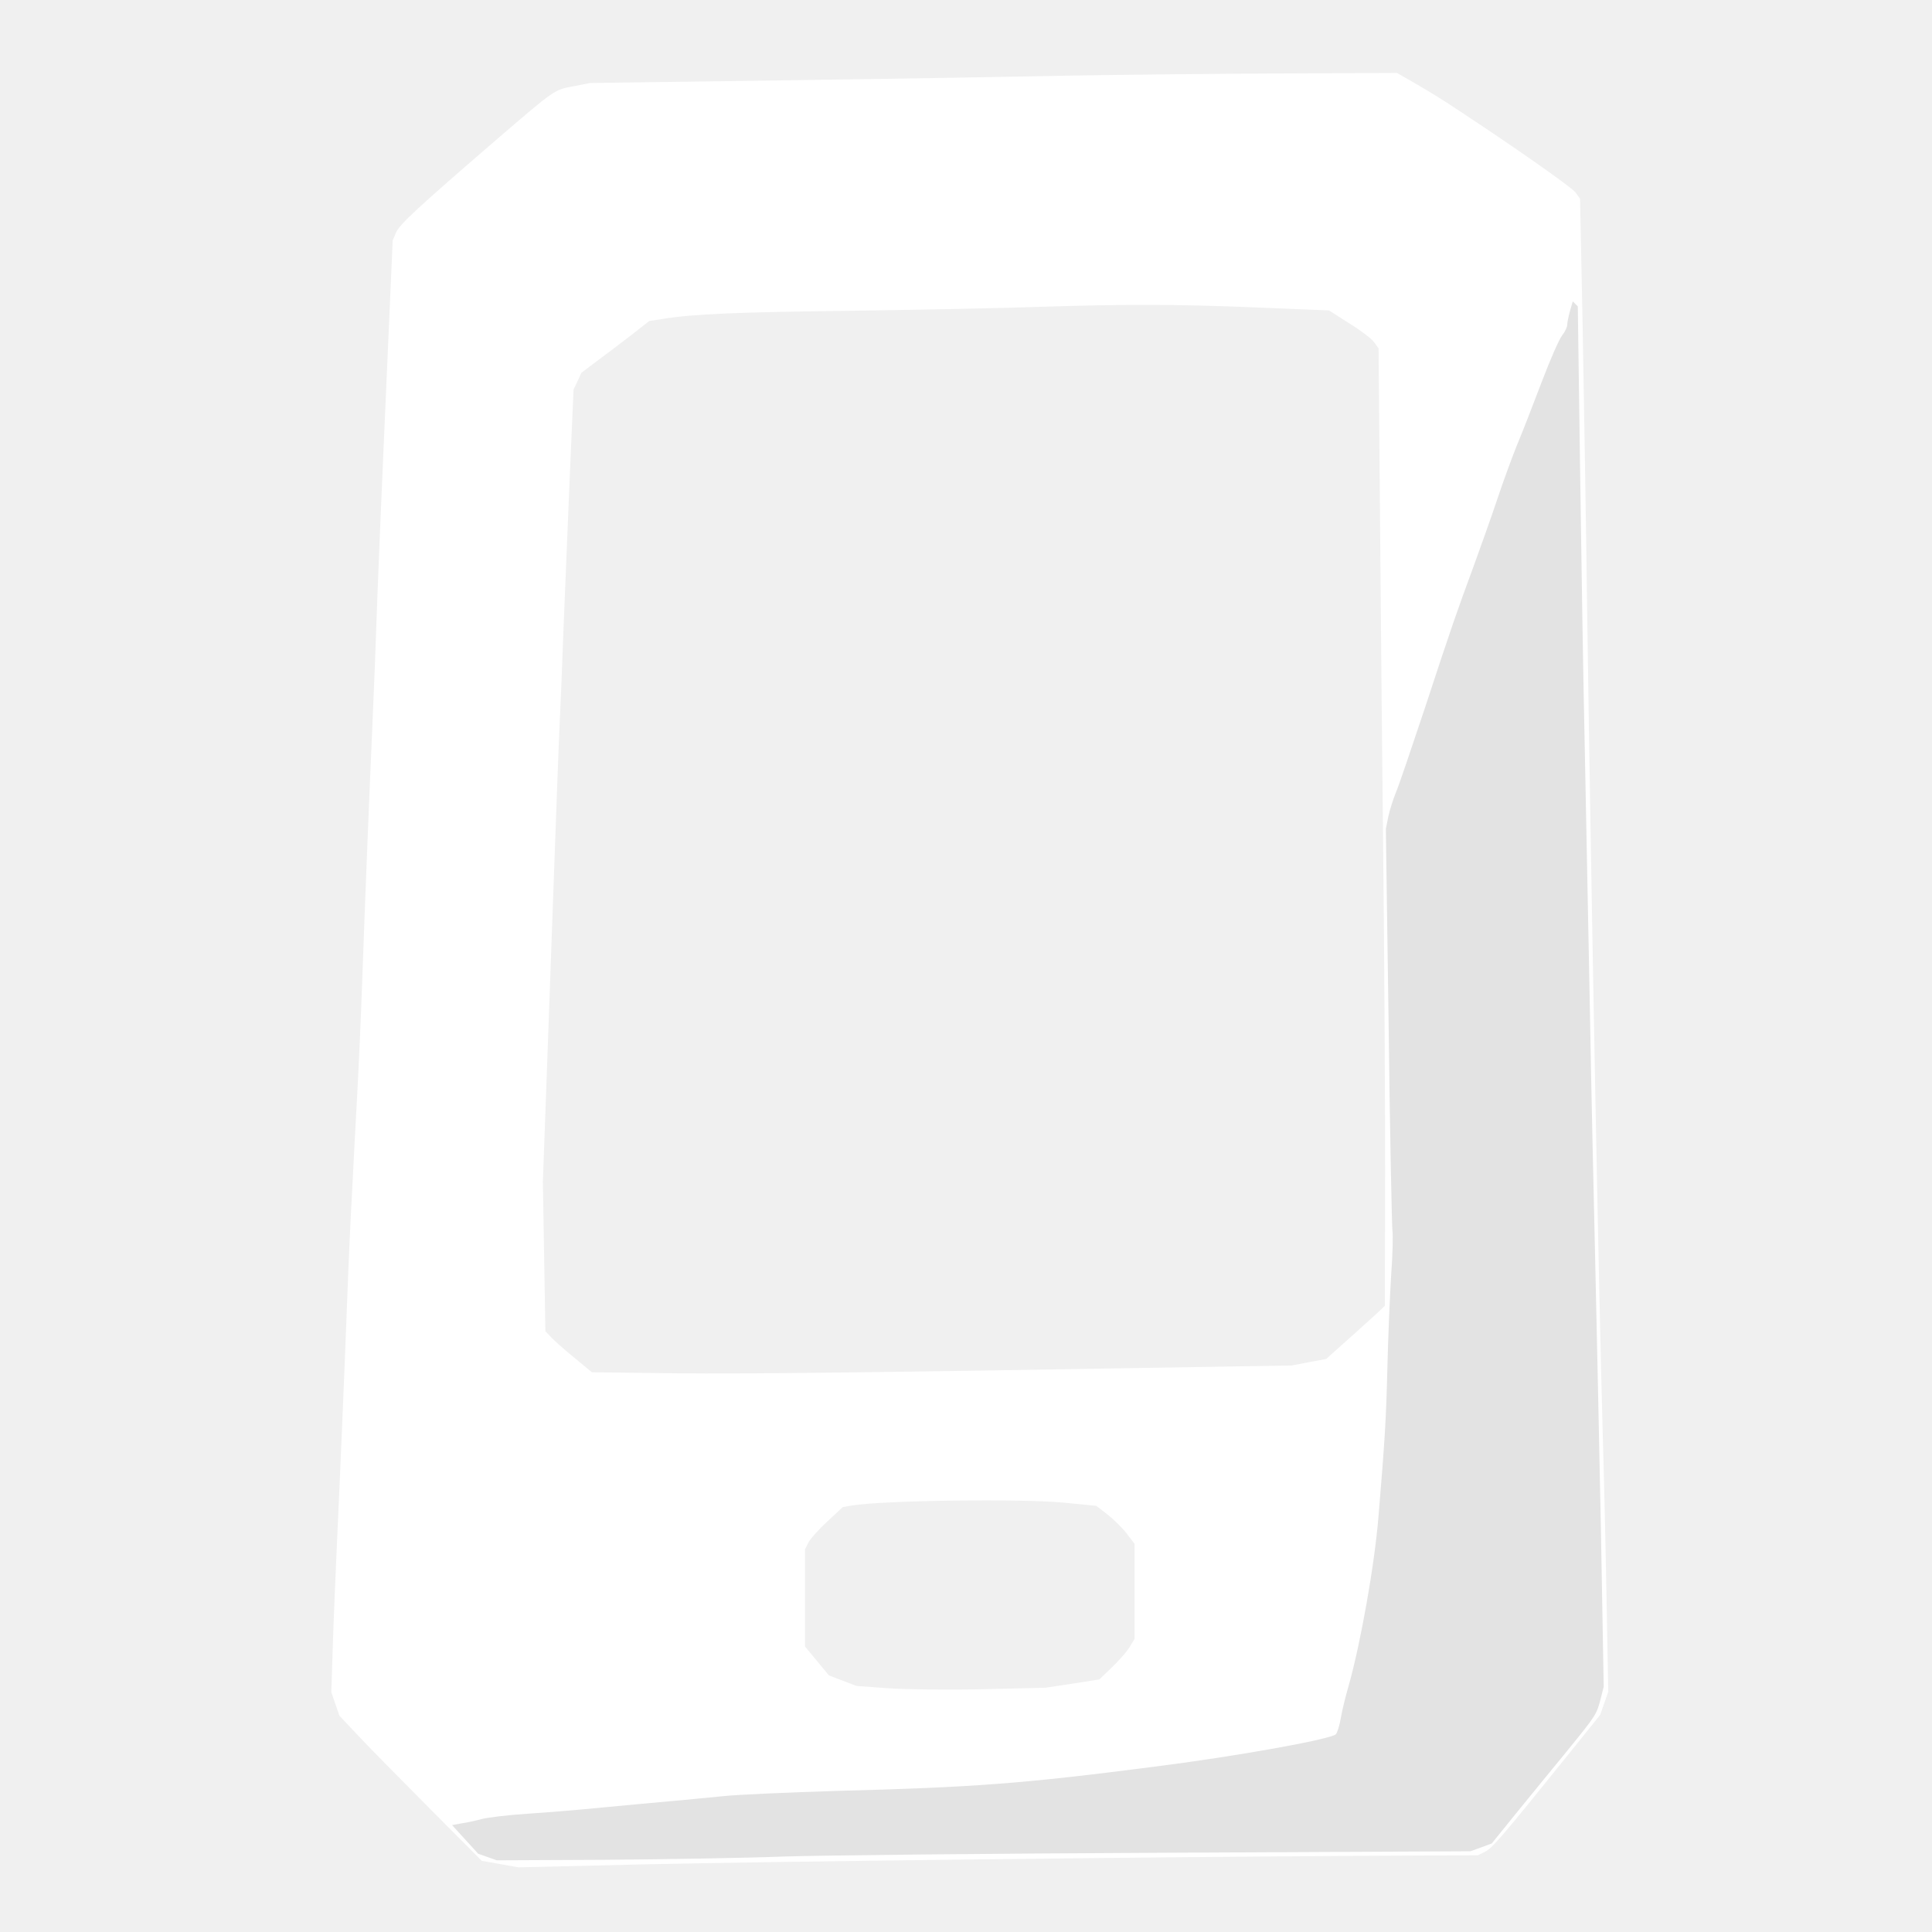
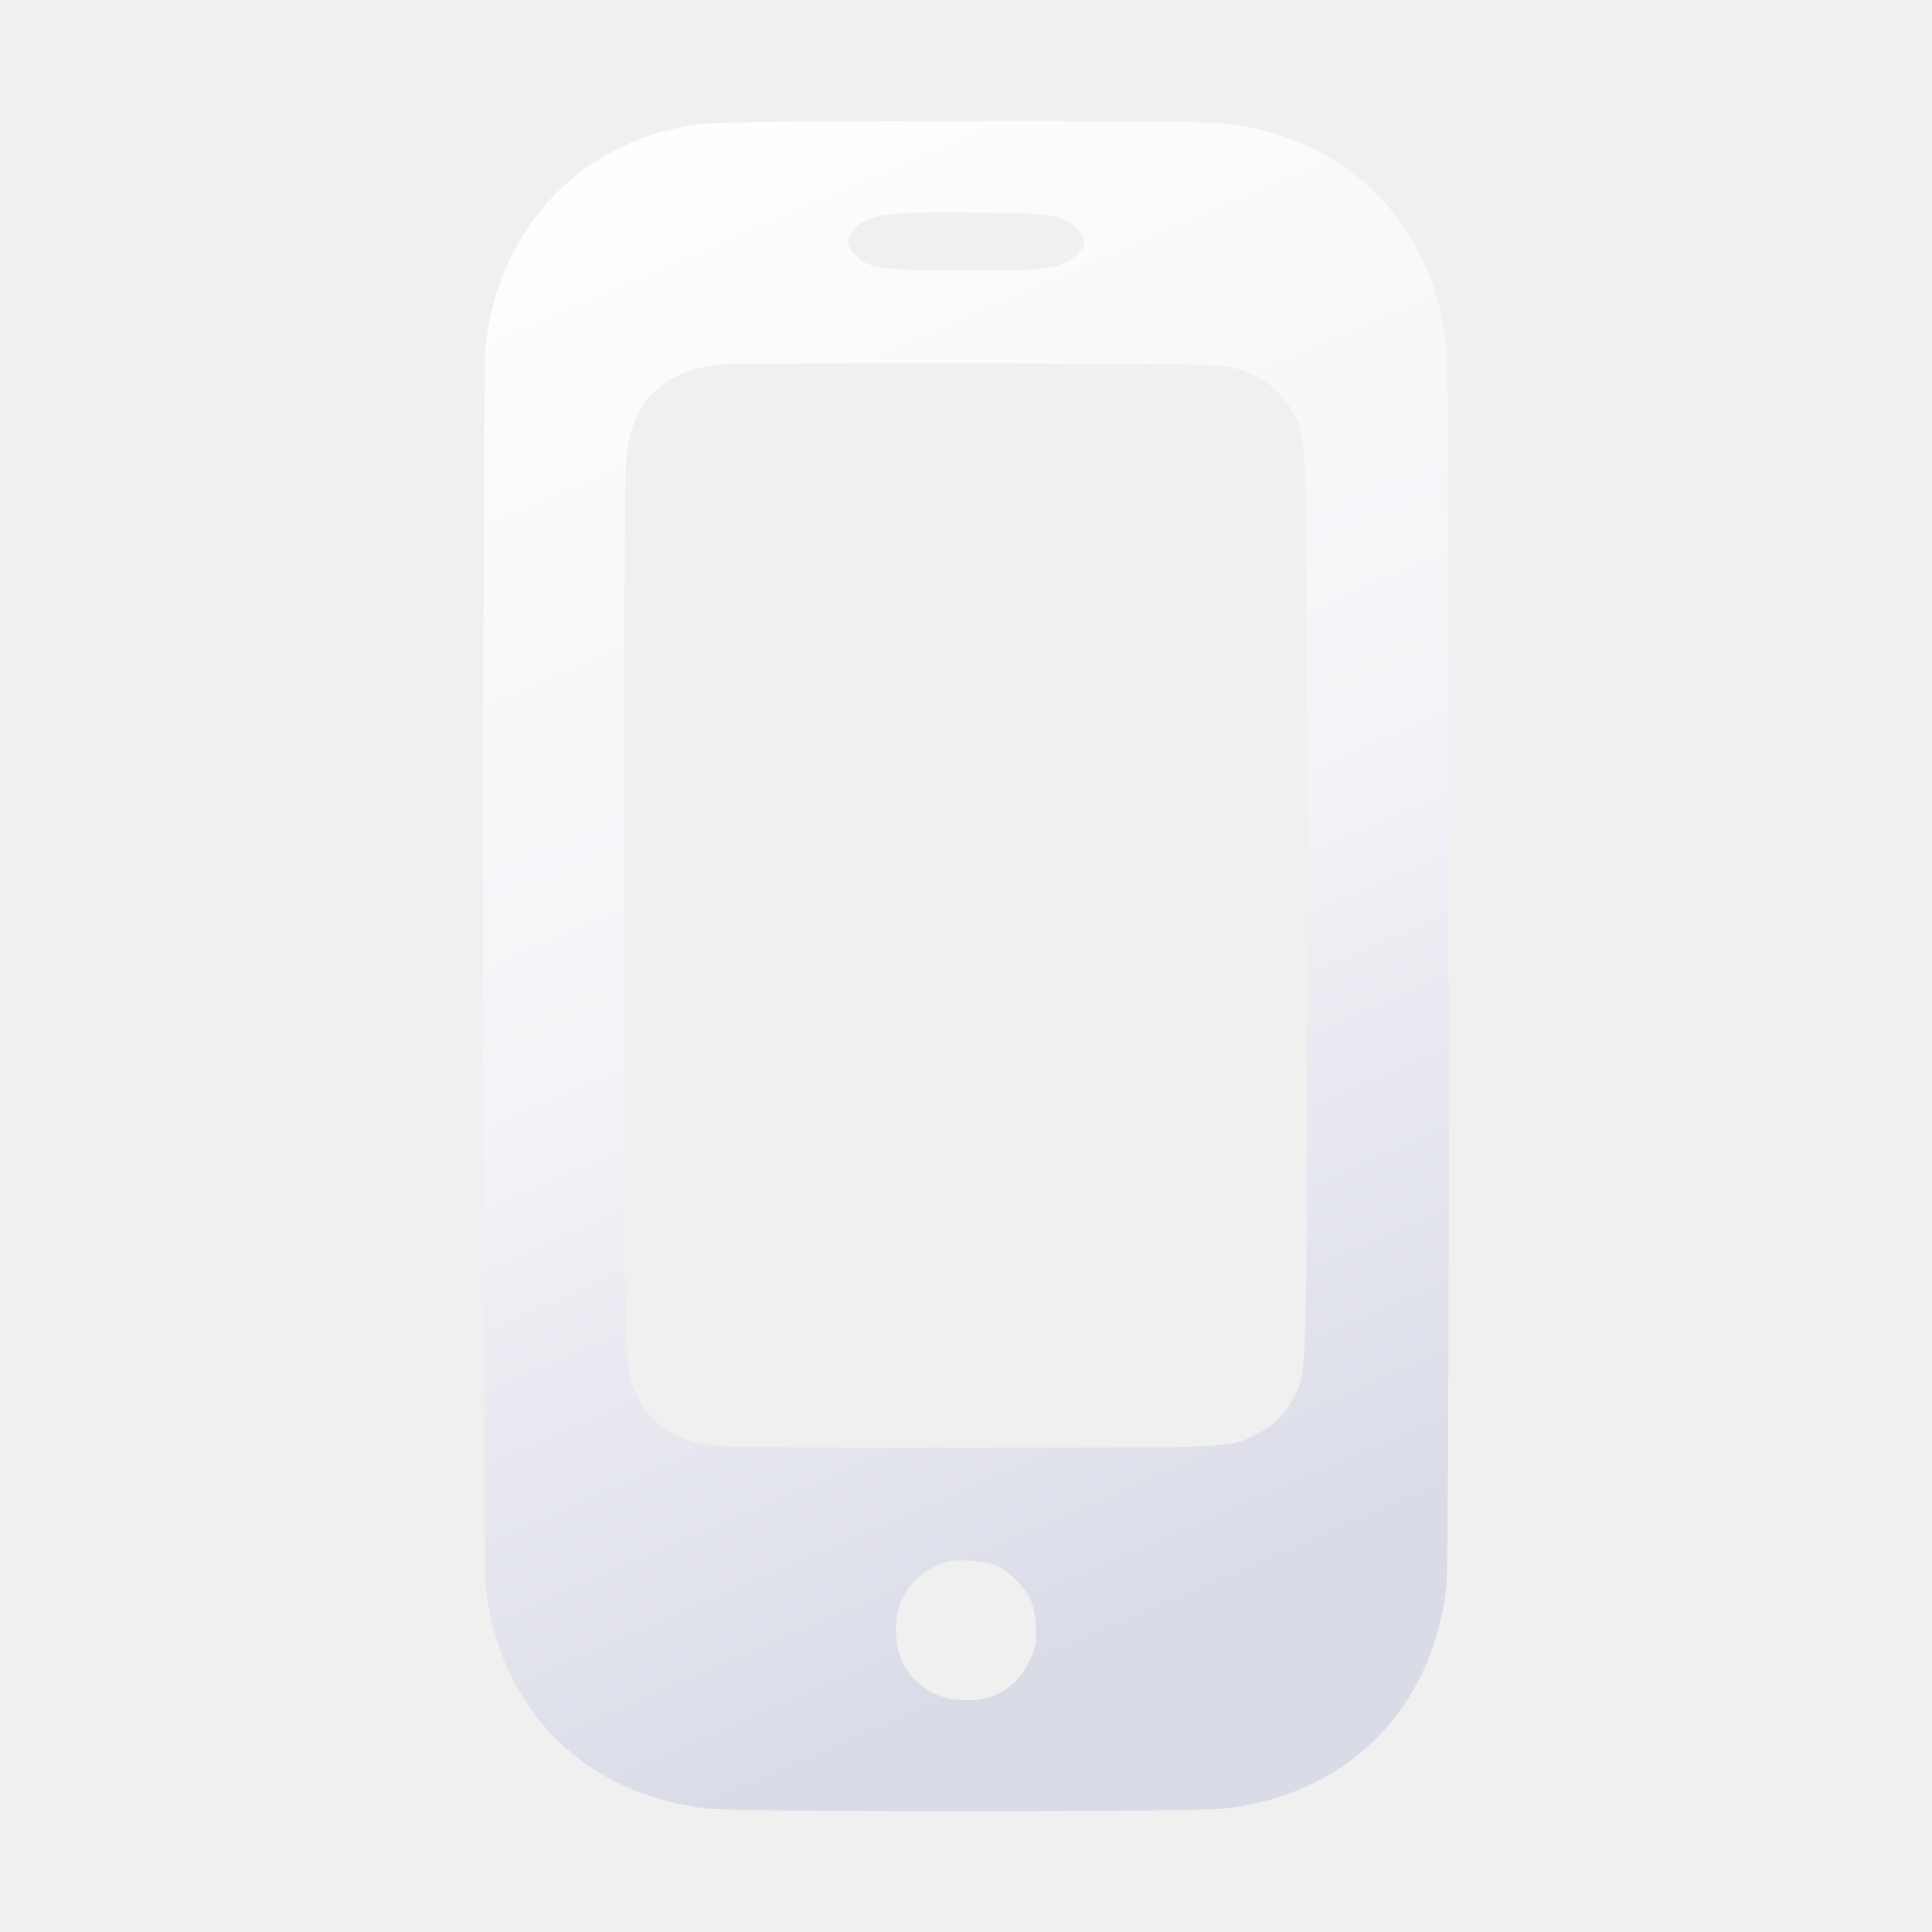
- <svg xmlns="http://www.w3.org/2000/svg" viewBox="0 0 768 768">
-   <g transform="translate(0,768) scale(0.1,-0.1)" fill="#FFFFFF">
-     <path d="M4285 7380 c-192 -4 -708 -13 -1145 -19 l-795 -11 -60 -12 c-83 -15 -75 -10 -315 -216 -316 -273 -381 -333 -396 -367 l-13 -31 -11 -250 c-6 -137 -17 -393 -25 -569 -8 -176 -19 -446 -25 -600 -5 -154 -14 -386 -20 -515 -12 -273 -27 -637 -40 -1005 -5 -143 -14 -348 -20 -455 -6 -107 -15 -278 -20 -380 -6 -102 -15 -300 -20 -440 -11 -293 -27 -671 -41 -975 -5 -115 -13 -294 -16 -396 l-6 -186 16 -46 16 -47 83 -88 c45 -48 173 -177 283 -288 l200 -201 73 -13 73 -13 502 12 c486 11 1989 29 2877 34 l435 2 30 15 c28 14 76 71 336 394 l120 149 16 46 16 46 -6 330 c-3 182 -10 497 -16 700 -16 574 -45 2096 -61 3210 -5 391 -14 932 -19 1202 l-10 493 -18 25 c-16 21 -241 179 -466 327 -79 52 -86 56 -179 111 l-65 37 -459 -2 c-252 -1 -616 -5 -809 -8z m704 -922 l294 -12 80 -51 c44 -27 89 -61 99 -75 l18 -25 6 -700 c3 -385 9 -999 13 -1365 4 -366 7 -907 7 -1203 l-1 -538 -45 -42 c-41 -37 -99 -90 -167 -150 l-21 -19 -69 -13 -68 -13 -365 -6 c-1290 -22 -1794 -28 -2086 -25 l-331 4 -69 57 c-38 31 -80 68 -92 81 l-24 25 -5 298 -5 297 11 301 c6 166 20 553 31 861 11 308 22 607 25 665 3 58 10 224 15 370 6 146 17 420 25 608 l15 344 16 33 15 33 57 43 c31 23 92 69 135 102 l78 61 52 8 c124 20 282 27 772 33 286 4 610 11 720 15 333 11 556 11 864 -2z m-763 -4751 l132 -13 44 -34 c24 -19 59 -53 76 -75 l32 -42 0 -189 0 -189 -20 -33 c-11 -18 -43 -54 -70 -80 l-50 -48 -108 -17 -107 -16 -250 -6 c-137 -3 -306 -1 -375 4 l-125 9 -55 21 -55 21 -47 57 -48 58 0 193 0 193 14 28 c8 15 42 53 76 84 l60 56 33 6 c126 21 669 28 843 12z" />
-   </g>
-   <g transform="translate(0,768) scale(0.1,-0.1)" fill="#E3E3E3">
-     <path d="M6241 6444 c-6 -22 -11 -46 -11 -55 0 -9 -9 -28 -20 -42 -12 -15 -48 -97 -81 -184 -33 -87 -77 -201 -99 -253 -21 -52 -57 -151 -80 -220 -23 -69 -64 -183 -90 -255 -69 -187 -90 -247 -196 -570 -53 -159 -104 -310 -115 -335 -10 -25 -24 -67 -30 -95 l-10 -50 11 -780 c5 -429 13 -796 15 -815 3 -19 1 -100 -5 -180 -5 -80 -12 -246 -15 -370 -5 -206 -10 -283 -35 -585 -16 -198 -72 -511 -120 -680 -11 -38 -25 -94 -30 -124 -5 -30 -14 -59 -20 -65 -20 -20 -396 -88 -730 -130 -513 -66 -708 -81 -1250 -95 -195 -6 -400 -15 -455 -21 -55 -5 -149 -15 -210 -20 -60 -5 -182 -17 -270 -25 -88 -9 -223 -20 -300 -25 -77 -5 -158 -15 -180 -21 -22 -6 -58 -14 -79 -17 l-39 -7 52 -57 52 -57 37 -13 37 -13 430 2 c237 2 556 7 710 13 154 5 831 12 1505 15 l1225 6 42 15 43 16 97 120 c54 66 144 177 201 246 118 145 119 147 135 210 l12 47 -11 620 c-7 341 -17 827 -23 1080 -6 253 -16 701 -21 995 -6 294 -15 753 -20 1020 -6 267 -14 775 -19 1129 l-9 643 -10 10 -10 10 -11 -38z" />
+ <svg xmlns="http://www.w3.org/2000/svg" viewBox="0 0 48 48">
+   <defs>
+     <linearGradient id="fur" x1="0" y1="1" x2="0.25" y2="0">
+       <stop offset="0" stop-color="#FFFFFF" />
+       <stop offset="0.55" stop-color="#F4F4F8" />
+       <stop offset="1" stop-color="#D9DBE7" />
+     </linearGradient>
+   </defs>
+   <g fill="url(#fur)">
+     <g transform="scale(0.0625)">
+       <g transform="translate(0,768) scale(0.1,-0.1)">
+         <path d="M2806 7189 c-479 -51 -825 -401 -876 -889 -13 -129 -13 -4791 0 -4920 52 -494 396 -838 890 -890 126 -13 1914 -13 2040 0 494 52 838 396 890 890 13 129 13 4791 0 4920 -52 494 -396 838 -890 890 -115 12 -1939 11 -2054 -1z m1401 -373 c54 -17 103 -62 103 -96 0 -35 -49 -79 -108 -97 -49 -15 -100 -18 -362 -18 -345 0 -395 8 -444 66 -32 37 -33 58 -4 94 49 63 136 75 503 70 203 -2 271 -7 312 -19z m699 -598 c119 -36 191 -93 238 -186 53 -107 51 -18 51 -1952 0 -1934 2 -1845 -51 -1952 -35 -69 -76 -111 -141 -145 -114 -60 -78 -58 -1163 -58 -1069 0 -1048 -1 -1152 51 -66 34 -110 74 -142 134 -65 119 -60 -20 -64 1910 -2 1158 1 1784 8 1840 12 106 34 166 80 227 58 78 152 126 280 143 30 4 494 7 1030 6 858 -2 981 -4 1026 -18z m-941 -4763 c50 -25 105 -80 130 -130 12 -24 21 -69 23 -113 4 -66 1 -79 -28 -138 -53 -109 -146 -161 -272 -152 -74 5 -129 29 -178 78 -50 50 -73 104 -78 182 -8 133 57 235 183 285 45 18 172 11 220 -12z" />
+       </g>
+     </g>
  </g>
</svg>
